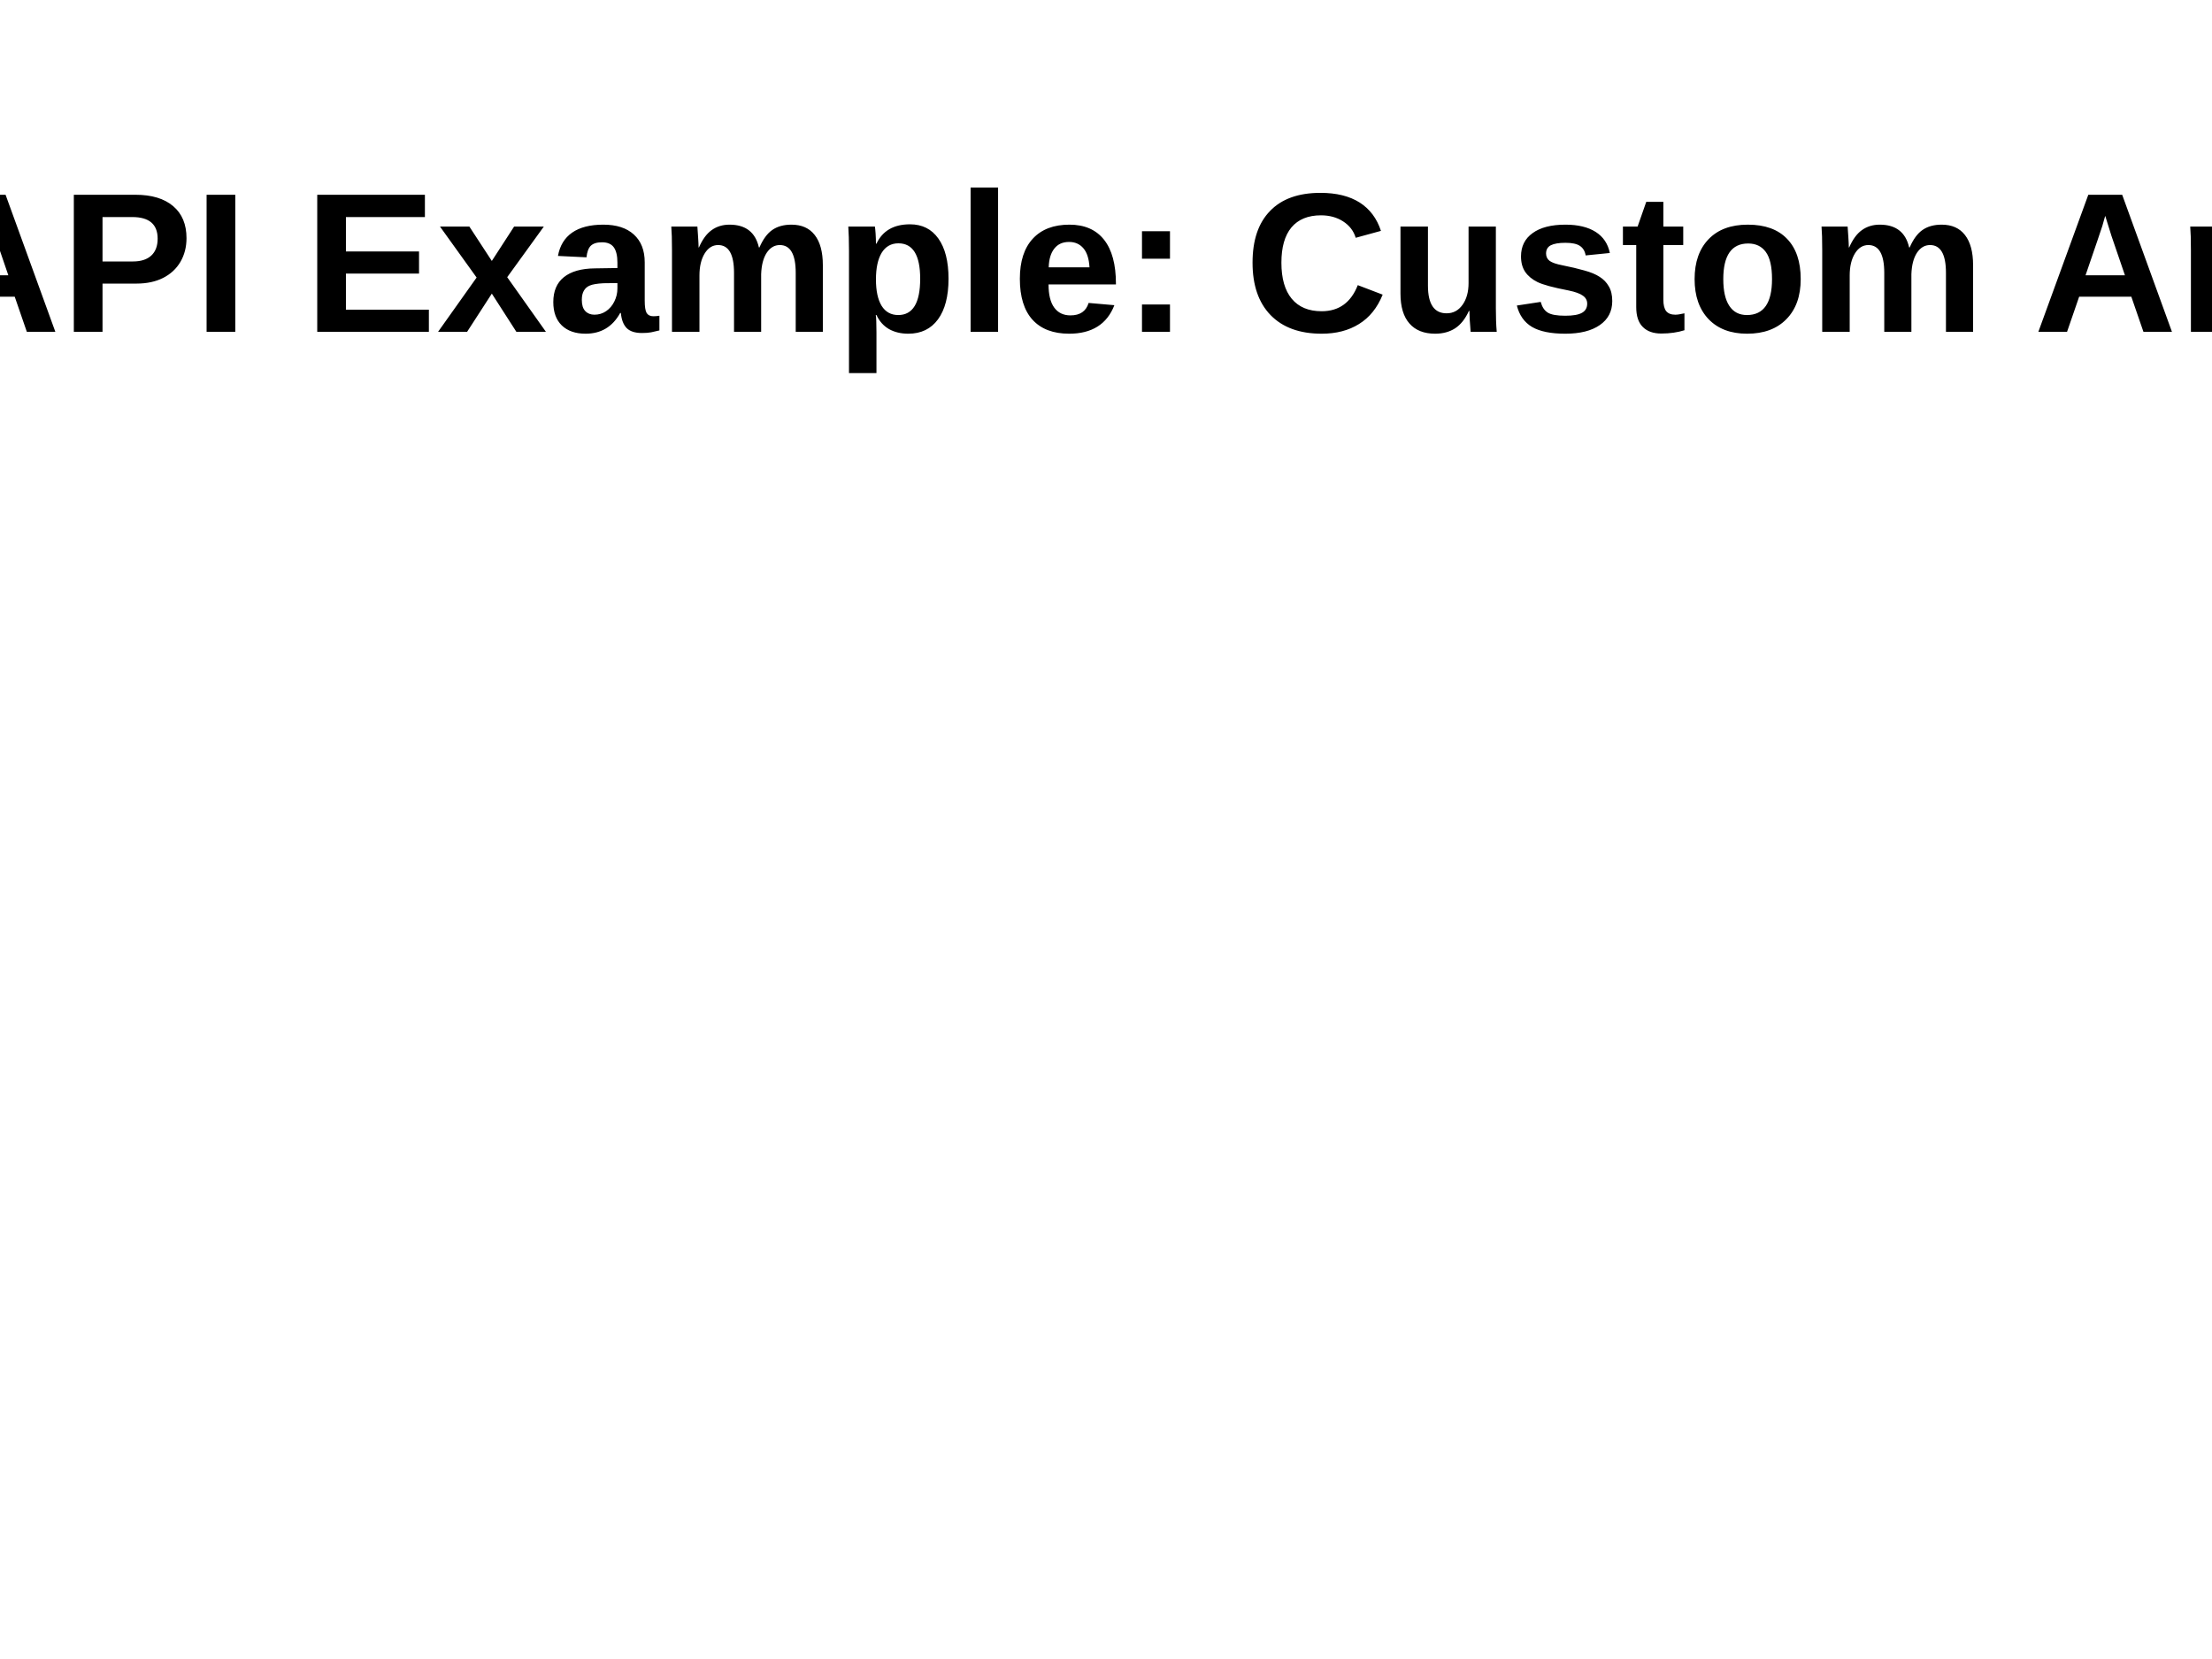
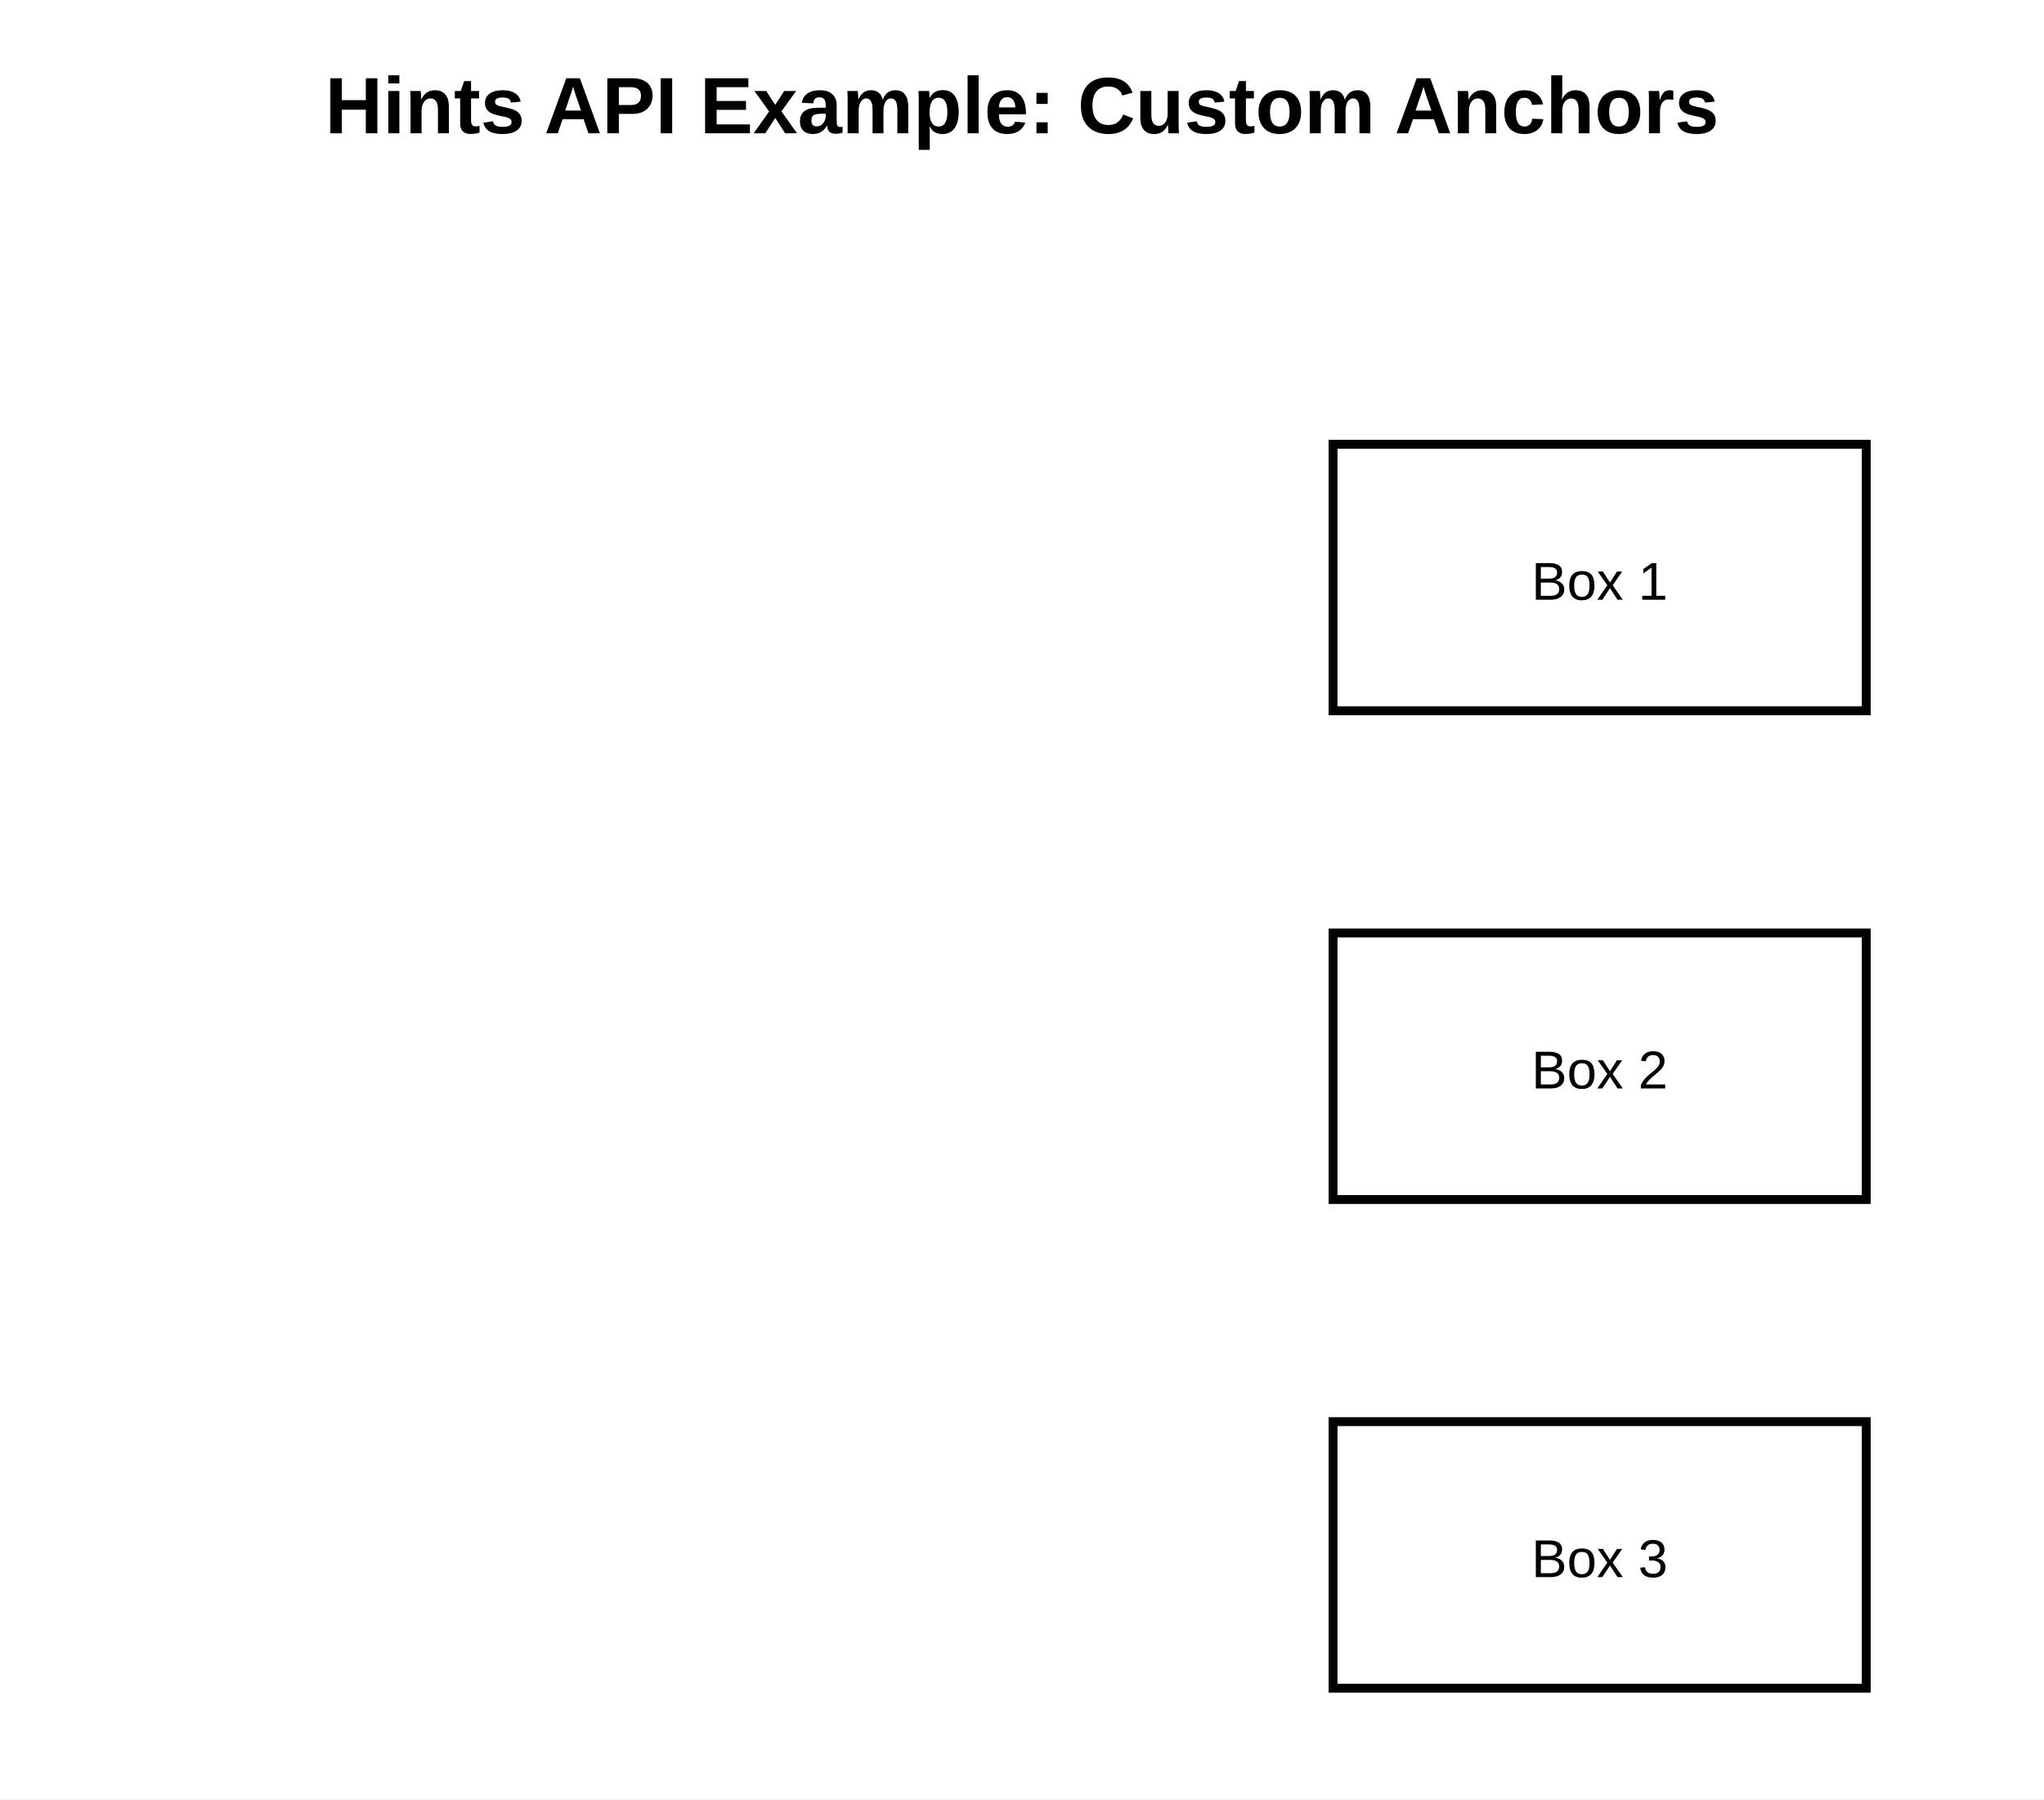
- <svg xmlns="http://www.w3.org/2000/svg" width="200" height="150" viewBox="0 0 200 150">
+ <svg xmlns="http://www.w3.org/2000/svg" width="460" height="405" viewBox="0 0 460 405">
  <rect width="100%" height="100%" fill="white" />
  <g id="__builtin__:diagram/0">
-     <text x="100" y="30" text-anchor="middle" font-size="18" font-weight="bold" font-family="Arial" fill="black">
+     <text x="230" y="30" text-anchor="middle" font-size="18" font-weight="bold" font-family="Arial" fill="black">
          Hints API Example: Custom Anchors
        </text>
  </g>
  <g id="core:rectangle/1">
-     <rect x="300" y="100" width="-140" height="25" fill="white" stroke="black" stroke-width="2" />
-     <text x="230" y="117.5" text-anchor="middle" font-size="12" font-family="Arial" fill="black">
+     <rect x="300" y="100" width="120" height="60" fill="white" stroke="black" stroke-width="2" />
+     <text x="360" y="135" text-anchor="middle" font-size="12" font-family="Arial" fill="black">
          Box 1
        </text>
  </g>
  <g id="core:rectangle/2">
-     <rect x="300" y="175" width="-140" height="-50" fill="white" stroke="black" stroke-width="2" />
-     <text x="230" y="155" text-anchor="middle" font-size="12" font-family="Arial" fill="black">
+     <rect x="300" y="210" width="120" height="60" fill="white" stroke="black" stroke-width="2" />
+     <text x="360" y="245" text-anchor="middle" font-size="12" font-family="Arial" fill="black">
          Box 2
        </text>
  </g>
  <g id="core:rectangle/3">
-     <rect x="300" y="175" width="-140" height="-50" fill="white" stroke="black" stroke-width="2" />
-     <text x="230" y="155" text-anchor="middle" font-size="12" font-family="Arial" fill="black">
+     <rect x="300" y="320" width="120" height="60" fill="white" stroke="black" stroke-width="2" />
+     <text x="360" y="355" text-anchor="middle" font-size="12" font-family="Arial" fill="black">
          Box 3
        </text>
  </g>
</svg>
